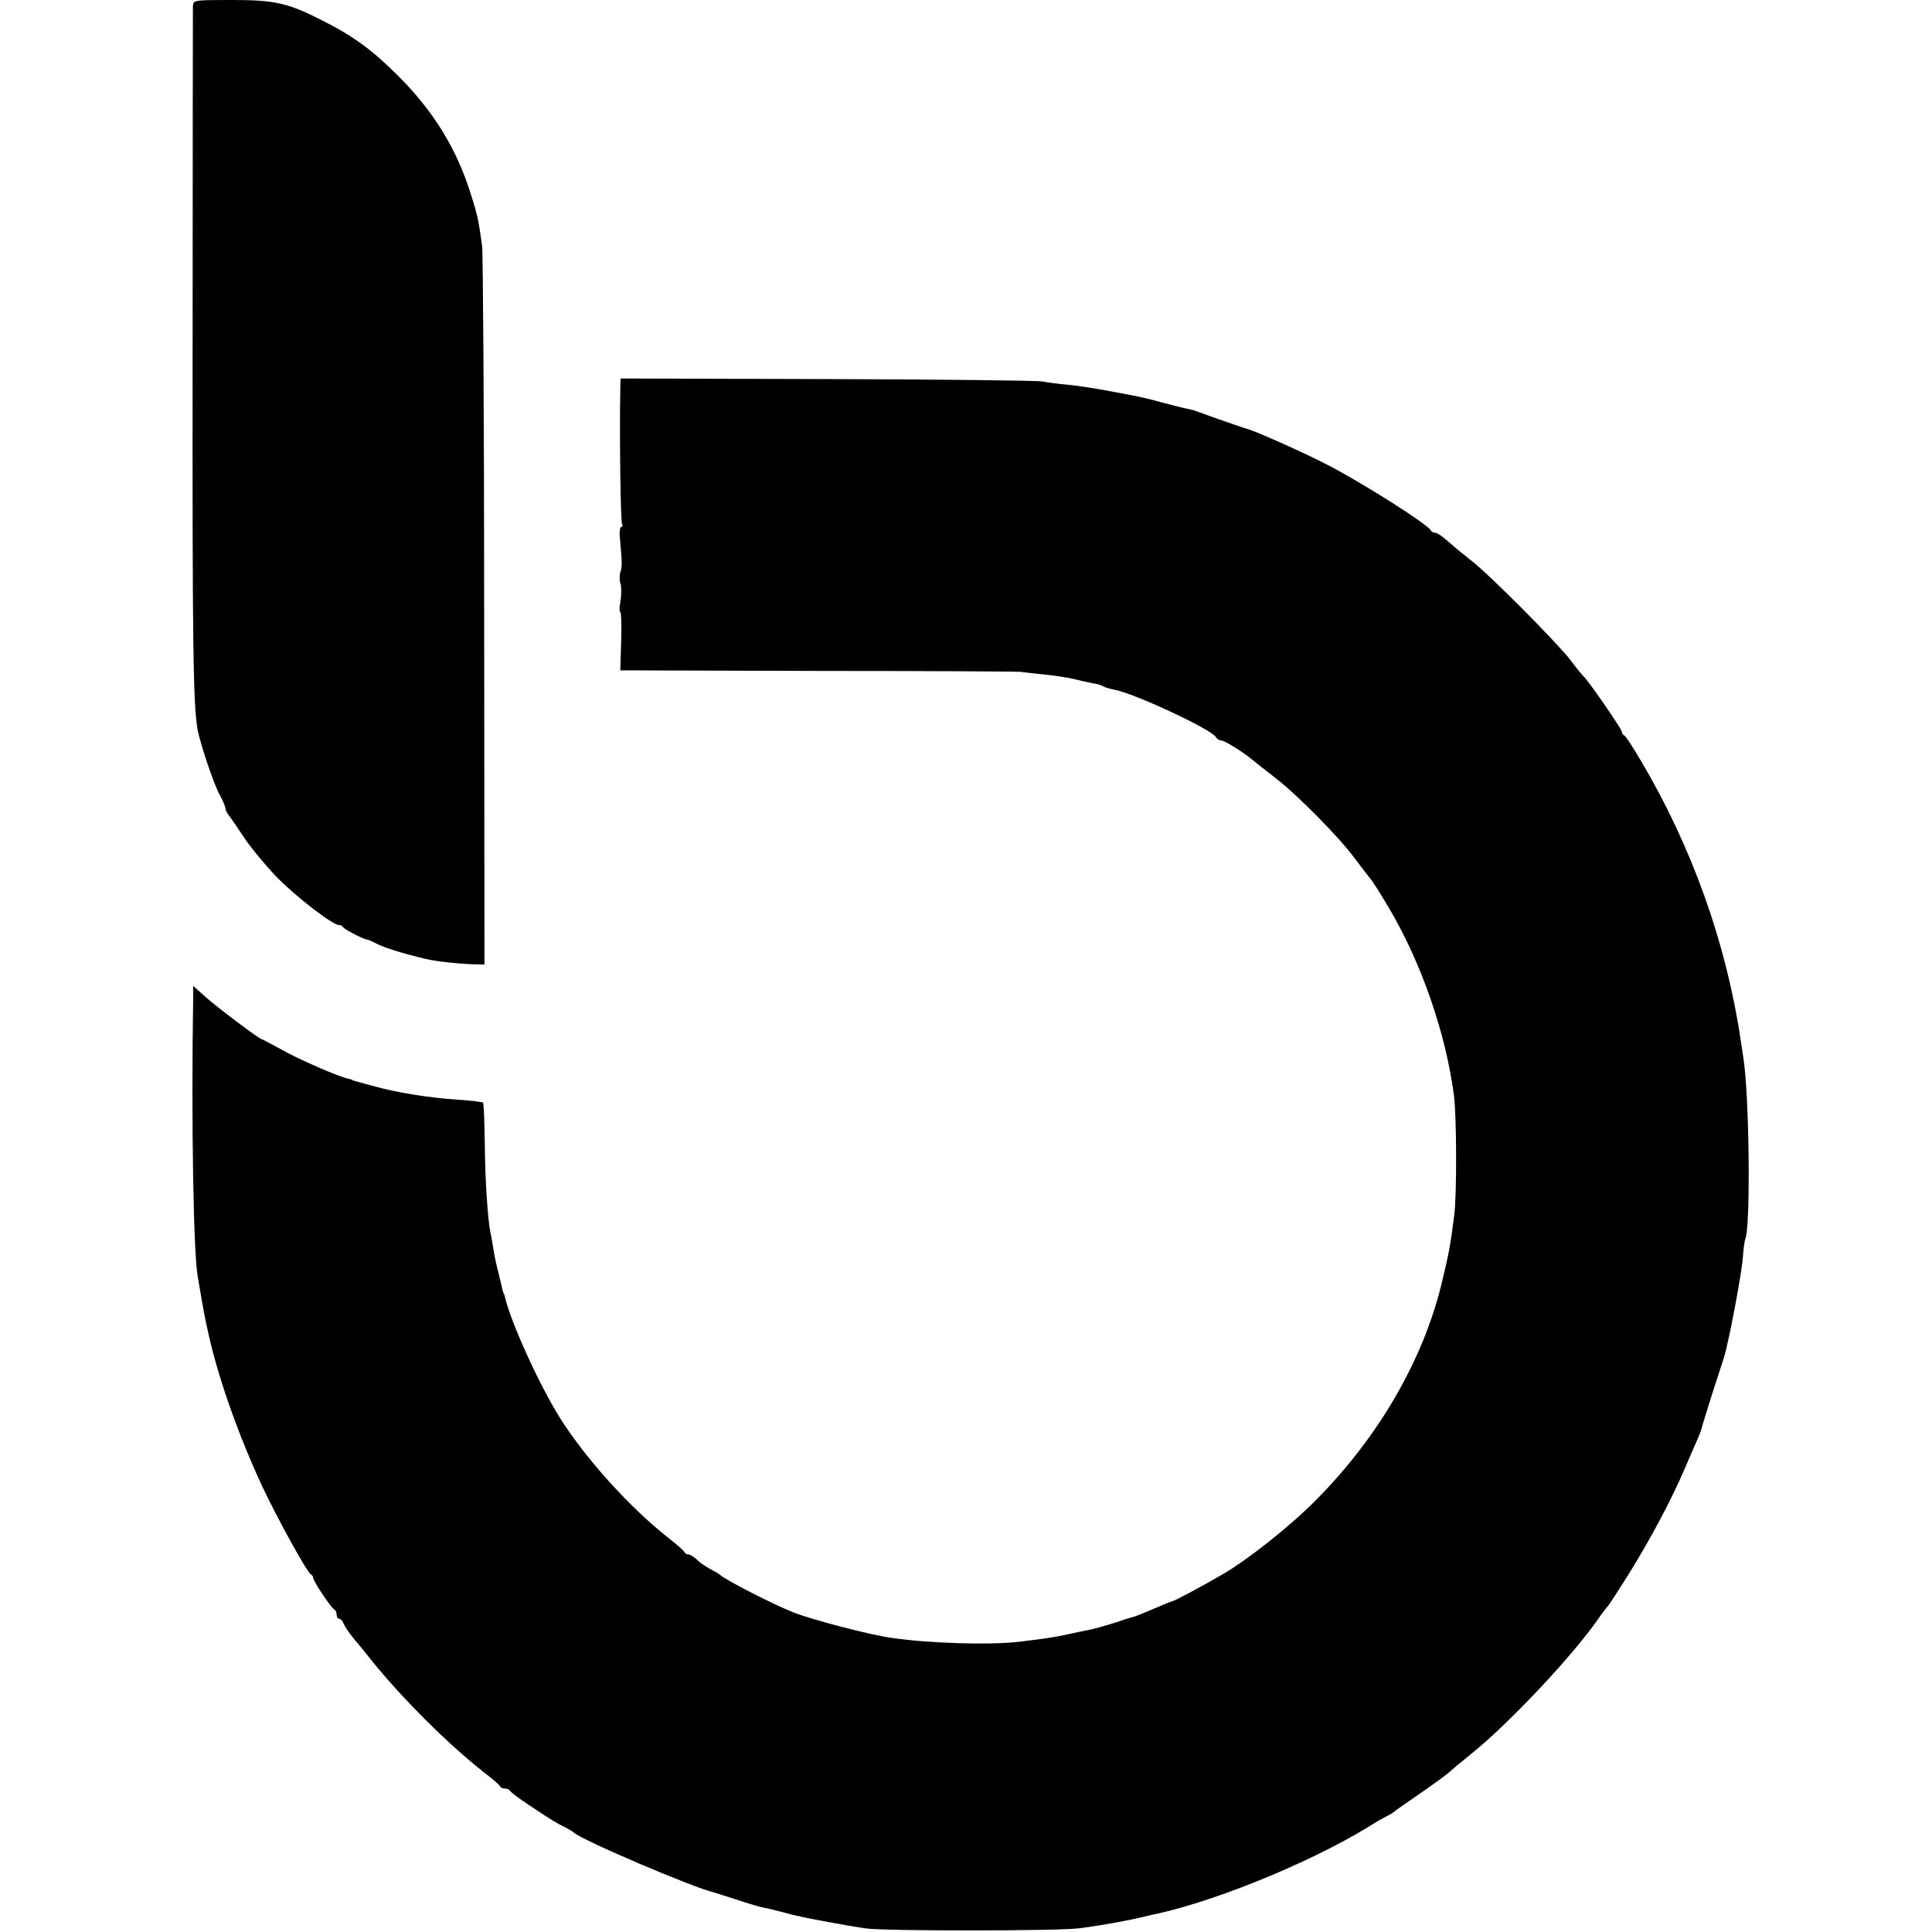
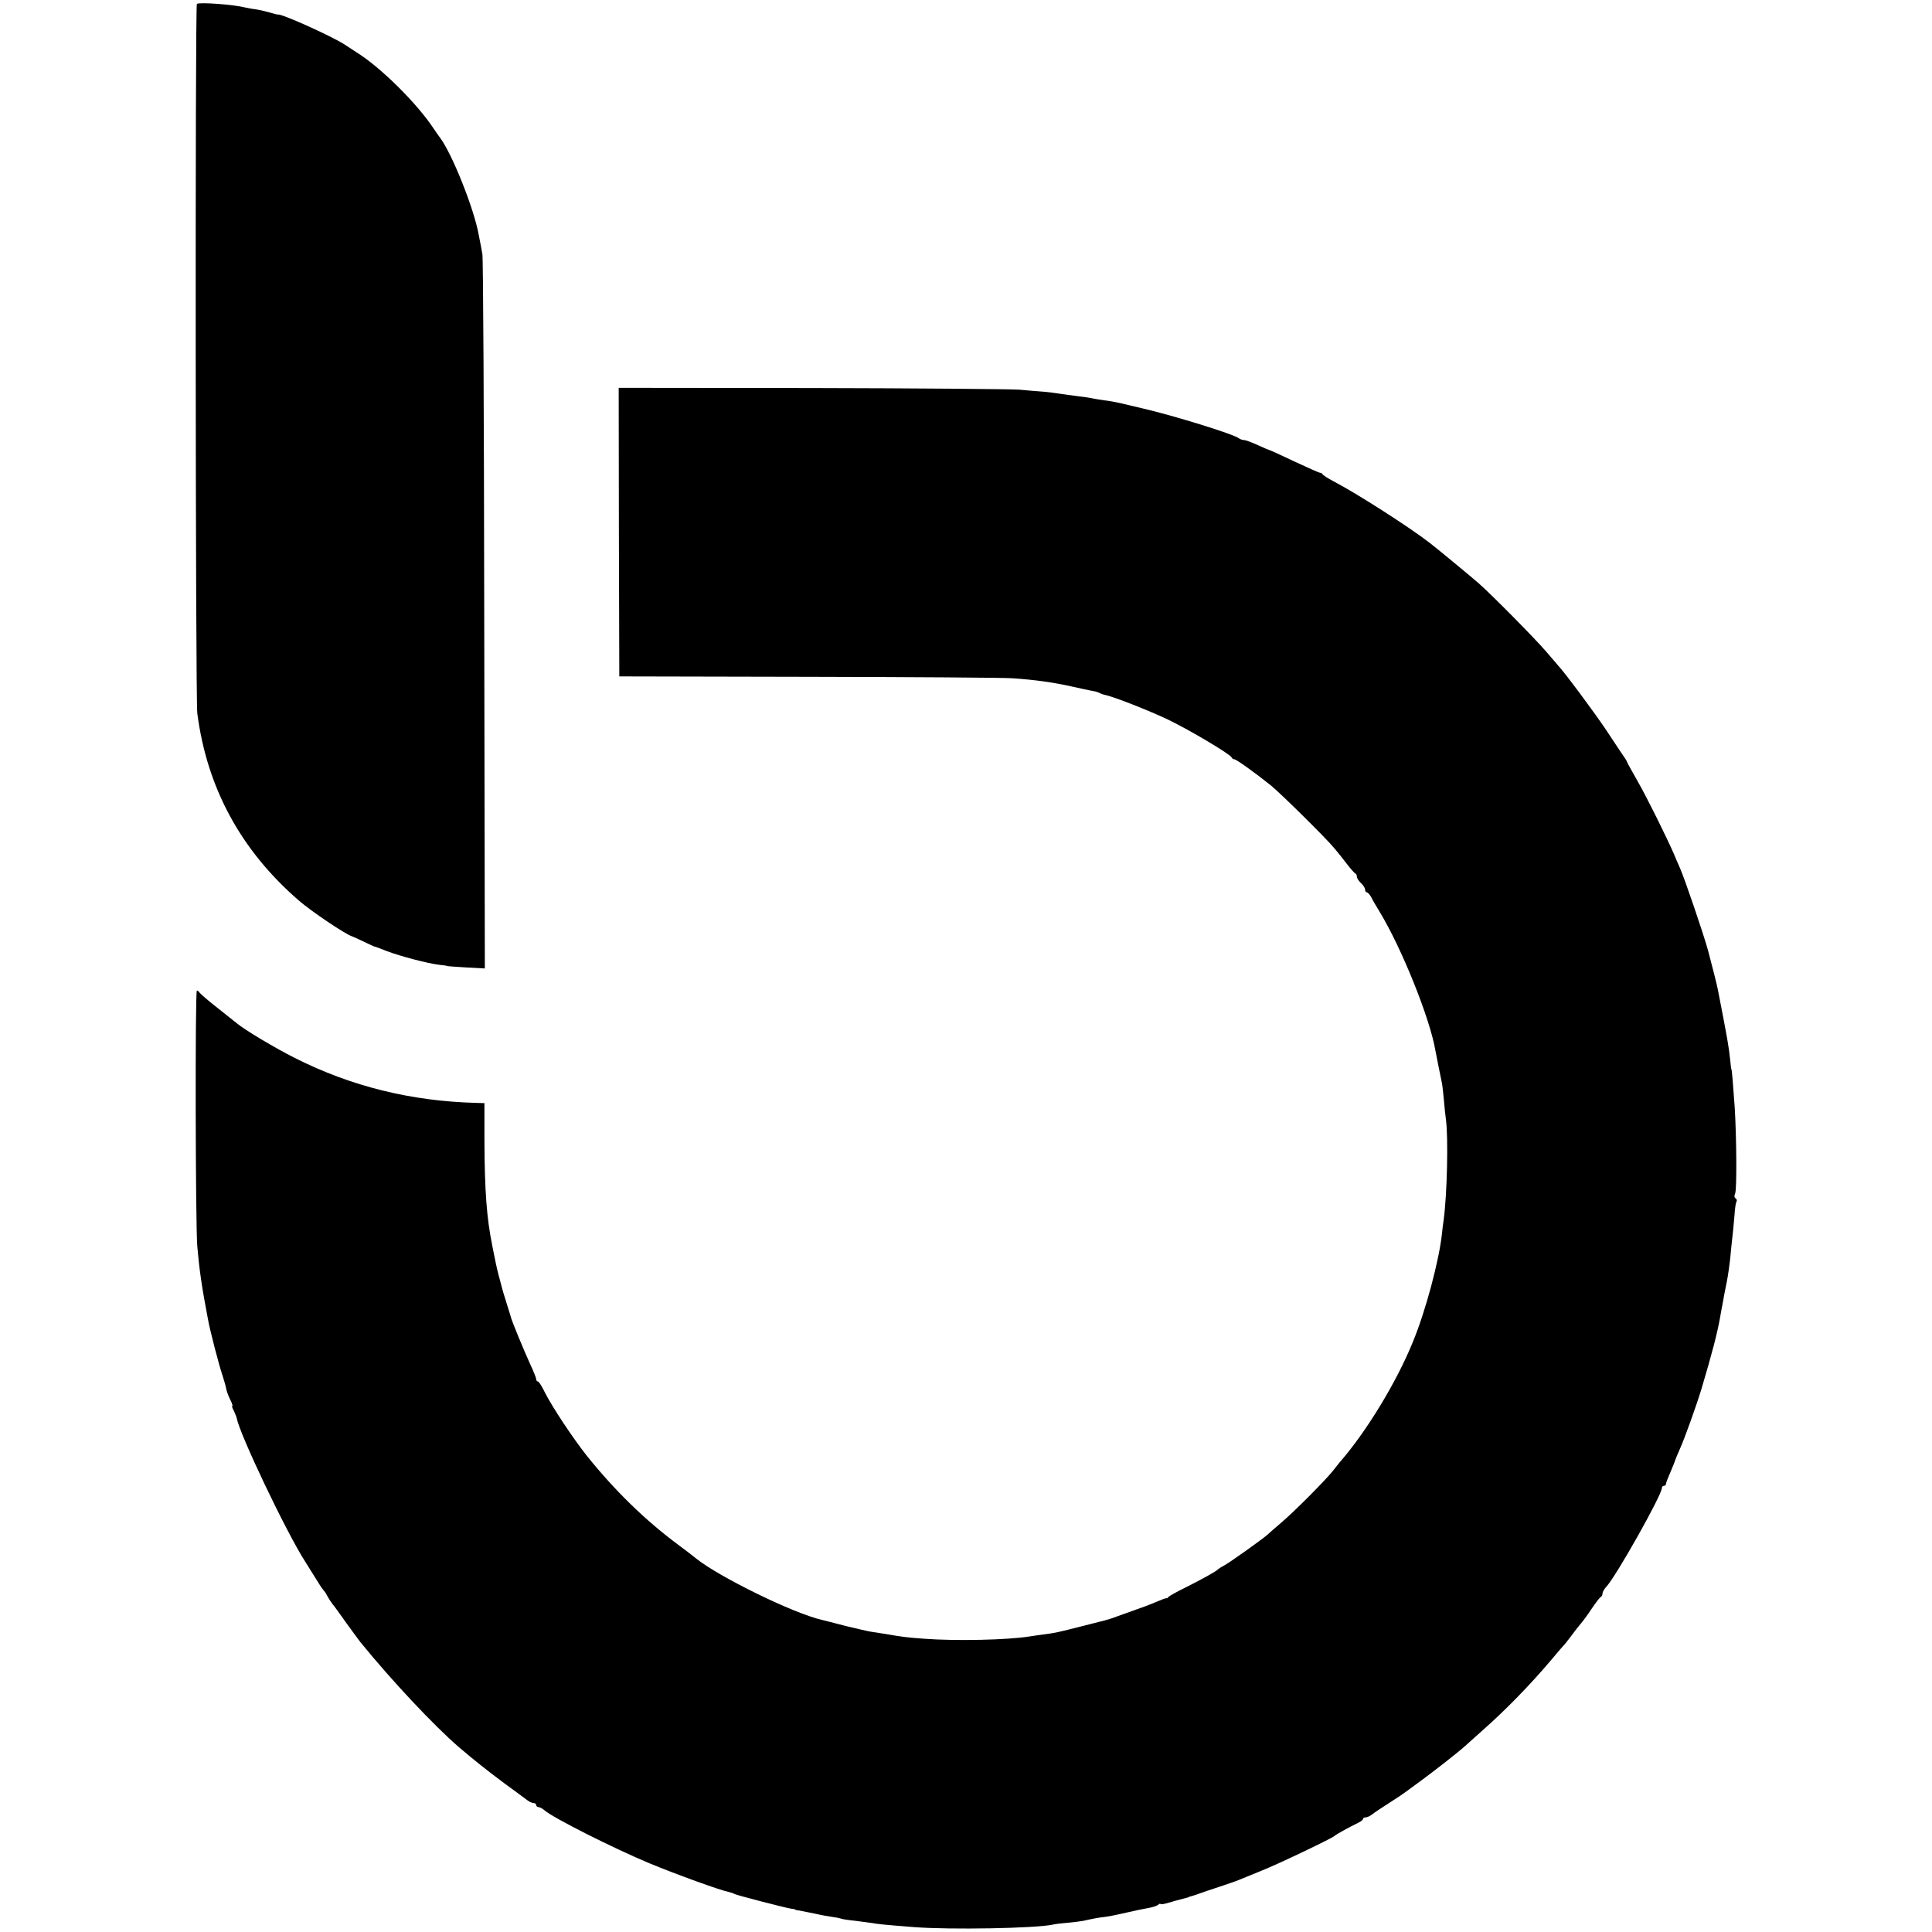
- <svg xmlns="http://www.w3.org/2000/svg" version="1.0" width="660pt" height="660pt" viewBox="0 0 660 660" preserveAspectRatio="xMidYMid meet">
-   <g transform="translate(0,660) scale(0.1,-0.1)" fill="#000000" stroke="none">
-     <path d="M659 6578 c0 -13 -1 -536 -1 -1163 -1 -1035 2 -1220 17 -1308 10 -50 56 -189 76 -223 10 -19 19 -39 19 -45 0 -5 5 -15 10 -22 6 -7 29 -41 53 -77 23 -35 74 -96 112 -136 67 -68 191 -164 213 -164 6 0 12 -3 14 -7 3 -8 73 -43 83 -43 3 0 19 -7 36 -16 27 -13 91 -33 164 -50 33 -8 107 -16 155 -18 l45 -1 -1 1205 c0 663 -4 1225 -7 1250 -12 87 -16 106 -38 175 -48 155 -127 284 -248 405 -89 89 -153 136 -258 189 -119 61 -164 71 -310 71 -131 0 -133 0 -134 -22z" />
-     <path d="M2119 5271 c-3 -162 1 -452 6 -461 3 -5 2 -10 -3 -10 -4 0 -7 -19 -4 -42 7 -81 8 -93 1 -113 -3 -11 -3 -29 1 -39 3 -11 3 -37 0 -58 -4 -21 -5 -38 -1 -38 3 0 5 -45 3 -100 l-3 -100 678 -2 c373 0 683 -2 688 -3 6 -1 42 -5 80 -9 39 -4 86 -11 105 -16 19 -5 47 -11 62 -14 15 -2 32 -7 38 -11 6 -4 22 -8 36 -11 68 -12 329 -134 347 -161 4 -7 13 -13 20 -13 11 0 74 -39 107 -67 8 -7 42 -33 75 -59 80 -62 220 -204 275 -279 25 -33 47 -62 50 -65 5 -4 36 -53 65 -102 111 -188 194 -427 222 -641 9 -68 10 -337 1 -407 -13 -104 -19 -135 -44 -238 -64 -261 -216 -523 -430 -738 -86 -87 -232 -203 -319 -253 -65 -38 -164 -91 -170 -91 -3 0 -31 -12 -62 -25 -32 -14 -64 -27 -73 -29 -8 -2 -22 -6 -30 -9 -24 -9 -85 -27 -111 -33 -13 -3 -33 -7 -44 -9 -77 -17 -98 -21 -208 -34 -98 -11 -306 -5 -432 14 -74 10 -272 62 -335 87 -69 27 -234 112 -250 128 -3 3 -17 11 -32 19 -15 8 -37 22 -47 33 -11 10 -24 18 -30 18 -5 0 -11 3 -13 8 -1 4 -25 25 -53 47 -133 104 -285 273 -372 411 -72 115 -170 331 -189 417 -1 4 -2 8 -4 10 -1 1 -3 9 -5 17 -1 8 -8 33 -13 55 -6 22 -13 56 -16 75 -3 19 -7 44 -10 56 -10 47 -19 186 -20 311 -1 72 -3 133 -6 136 -3 3 -45 8 -95 11 -89 6 -203 24 -280 46 -22 6 -47 13 -55 15 -8 2 -15 4 -15 5 0 1 -7 3 -15 5 -30 5 -176 69 -233 102 -33 18 -61 33 -63 33 -8 0 -158 113 -196 148 l-38 34 0 -33 c-7 -432 1 -891 16 -963 2 -11 8 -46 13 -76 5 -30 12 -66 15 -80 3 -14 8 -34 10 -45 34 -149 102 -341 182 -513 51 -108 154 -296 166 -300 4 -2 8 -8 8 -12 0 -12 62 -104 72 -108 4 -2 8 -10 8 -18 0 -8 4 -14 9 -14 5 0 12 -8 15 -17 4 -10 19 -32 34 -50 15 -18 41 -49 57 -70 105 -131 262 -288 385 -385 30 -23 57 -46 58 -50 2 -5 10 -8 17 -8 7 0 15 -3 17 -7 2 -5 30 -26 63 -48 81 -54 96 -63 125 -77 14 -7 27 -15 30 -18 22 -24 414 -191 480 -205 3 -1 37 -12 75 -24 39 -13 79 -25 90 -27 11 -2 38 -8 60 -14 22 -6 49 -13 60 -15 30 -8 183 -36 235 -43 63 -9 663 -9 730 1 82 11 164 26 230 42 3 1 21 5 40 9 219 50 551 189 745 314 11 6 27 15 35 19 8 4 17 9 20 12 3 3 41 30 85 60 44 30 89 63 100 72 11 10 49 42 85 71 128 103 346 336 430 458 13 19 27 37 30 40 4 3 37 54 74 113 72 115 145 252 190 357 15 36 35 80 43 99 8 18 16 39 17 45 1 6 17 56 34 111 18 55 37 114 42 130 17 56 61 290 64 342 2 28 6 55 8 60 19 37 14 500 -7 623 -2 14 -6 41 -9 60 -49 328 -166 656 -338 947 -28 48 -55 90 -60 91 -4 2 -8 8 -8 13 0 9 -118 180 -131 189 -3 3 -24 28 -44 55 -46 60 -284 299 -339 340 -22 17 -56 45 -75 62 -20 18 -41 33 -48 33 -6 0 -13 3 -15 8 -9 20 -236 164 -355 225 -79 41 -250 117 -273 122 -8 2 -53 18 -100 34 -47 17 -86 31 -87 31 -2 0 -4 0 -5 1 -2 0 -10 2 -18 4 -8 1 -44 11 -80 20 -36 10 -74 19 -85 21 -11 2 -56 11 -100 19 -44 8 -107 18 -140 21 -33 3 -71 8 -85 11 -14 3 -343 7 -732 8 l-708 2 -1 -36z" />
+ <svg xmlns="http://www.w3.org/2000/svg" version="1.0" width="944pt" height="944pt" viewBox="0 0 944 944" preserveAspectRatio="xMidYMid meet">
+   <g transform="translate(0,944) scale(0.1,-0.1)" fill="#000000" stroke="none">
+     <path d="M962 9421 c-9 -7 -7 -3393 2 -3466 47 -364 213 -670 496 -915 58 -51 229 -166 260 -175 3 -1 28 -12 55 -25 28 -13 52 -25 55 -25 3 0 31 -11 62 -23 67 -25 196 -59 253 -66 22 -2 40 -5 40 -6 0 -1 41 -4 92 -7 l92 -5 -3 1729 c-1 950 -5 1743 -9 1761 -3 18 -11 61 -18 95 -23 128 -129 393 -188 473 -9 12 -23 32 -31 44 -82 125 -261 302 -379 375 -9 6 -35 23 -58 38 -68 43 -310 152 -326 146 -1 -1 -22 5 -47 12 -25 7 -54 13 -65 14 -11 1 -31 5 -45 8 -58 15 -224 27 -238 18z" />
+     <path d="M3024 6840 l2 -705 924 -2 c509 -1 957 -4 995 -7 110 -7 207 -21 295 -41 36 -8 77 -17 93 -20 15 -2 32 -7 37 -10 6 -3 18 -8 27 -10 43 -8 220 -78 310 -121 106 -51 306 -170 311 -185 2 -5 8 -9 13 -9 10 0 103 -67 179 -128 50 -41 272 -260 310 -307 14 -16 41 -50 60 -75 19 -25 38 -46 42 -48 5 -2 8 -9 8 -16 0 -7 9 -21 20 -31 11 -10 20 -24 20 -32 0 -7 4 -13 8 -13 5 0 14 -10 21 -22 6 -13 25 -45 42 -73 107 -176 246 -520 273 -680 6 -30 21 -109 31 -155 3 -14 7 -52 10 -85 3 -33 7 -76 10 -95 12 -88 6 -363 -11 -490 -4 -25 -7 -54 -8 -65 -14 -133 -80 -381 -143 -533 -80 -197 -229 -441 -358 -588 -5 -7 -21 -26 -35 -44 -36 -45 -190 -200 -251 -251 -28 -24 -57 -49 -64 -56 -20 -19 -188 -139 -215 -153 -14 -7 -27 -16 -30 -19 -8 -9 -76 -47 -160 -89 -41 -20 -78 -41 -81 -45 -3 -5 -8 -8 -10 -6 -2 1 -24 -7 -49 -18 -25 -11 -81 -32 -125 -47 -44 -16 -87 -31 -95 -34 -19 -6 -15 -6 -140 -37 -122 -31 -130 -33 -190 -41 -25 -3 -56 -8 -70 -10 -106 -17 -358 -23 -515 -11 -86 6 -113 10 -187 23 -18 3 -47 7 -65 10 -17 2 -75 16 -130 29 -54 14 -107 28 -117 30 -140 32 -503 210 -616 301 -8 7 -47 37 -86 66 -162 120 -311 266 -446 434 -69 87 -171 241 -206 311 -14 29 -29 53 -34 53 -4 0 -8 5 -8 11 0 6 -14 41 -31 77 -31 68 -89 209 -93 227 -2 6 -10 35 -20 65 -10 30 -24 78 -31 107 -13 48 -18 67 -30 128 -3 14 -7 36 -10 50 -27 134 -37 266 -38 513 l0 182 -36 1 c-320 8 -614 80 -891 220 -97 49 -242 135 -284 170 -6 5 -48 38 -93 74 -45 35 -84 69 -88 75 -3 5 -9 10 -13 10 -9 0 -7 -1145 2 -1250 9 -106 21 -194 52 -355 9 -53 55 -229 71 -275 8 -25 17 -56 19 -69 3 -13 12 -37 20 -52 8 -16 12 -29 9 -29 -3 0 0 -10 7 -22 6 -13 13 -30 15 -38 13 -76 242 -557 334 -700 9 -14 31 -50 50 -80 18 -30 36 -57 40 -60 3 -3 12 -15 18 -28 7 -13 19 -31 26 -40 8 -9 38 -51 67 -92 30 -41 61 -84 70 -95 154 -189 355 -403 478 -510 75 -64 139 -115 225 -179 50 -36 99 -73 110 -81 10 -8 25 -15 32 -15 7 0 13 -4 13 -10 0 -5 5 -10 12 -10 6 0 19 -7 28 -15 40 -36 333 -184 515 -260 126 -52 342 -131 388 -140 9 -2 21 -6 25 -9 10 -6 250 -68 277 -72 11 -1 20 -3 20 -4 0 -2 9 -4 20 -5 11 -2 45 -9 75 -15 30 -7 69 -14 85 -16 17 -2 35 -6 42 -8 6 -3 38 -8 70 -11 32 -4 69 -9 83 -11 27 -5 50 -8 205 -20 178 -14 596 -6 679 12 12 3 44 7 71 9 28 2 61 7 75 9 64 14 77 16 110 20 19 2 67 12 105 21 39 9 86 19 105 22 19 3 41 10 48 15 6 6 12 8 12 5 0 -3 15 -1 33 4 30 9 48 14 87 24 8 2 16 4 18 5 1 2 5 3 10 4 4 1 21 6 37 12 17 6 62 22 100 34 39 13 84 28 100 35 17 7 66 27 110 45 81 32 346 159 355 169 5 6 70 42 117 65 13 6 23 14 23 19 0 4 6 7 13 7 7 0 22 7 32 15 11 9 49 34 85 57 36 23 69 45 75 50 5 4 39 29 75 55 66 48 191 146 220 173 9 8 48 43 86 77 110 97 233 223 334 343 30 36 57 67 60 70 4 3 19 23 36 45 16 22 36 48 45 58 9 10 34 43 55 75 21 31 42 59 47 60 4 2 7 9 7 16 0 7 8 21 18 32 48 51 272 449 272 483 0 6 5 11 10 11 6 0 10 4 10 9 0 5 10 31 22 58 11 26 22 53 23 58 2 6 12 30 23 55 22 48 81 212 106 295 51 171 77 271 91 350 2 11 5 31 8 45 3 14 8 43 12 65 4 22 10 49 12 60 6 30 14 86 18 125 1 19 6 60 9 90 4 30 8 81 11 113 2 31 6 61 10 66 3 5 1 12 -5 16 -6 4 -7 13 -2 23 9 19 7 274 -2 422 -8 115 -14 185 -16 185 -1 0 -4 20 -6 45 -8 73 -11 91 -60 343 -5 26 -26 109 -48 192 -22 80 -113 348 -138 405 -11 25 -24 54 -28 65 -35 81 -136 285 -179 359 -28 49 -51 91 -51 93 0 2 -8 16 -19 31 -10 15 -47 70 -81 122 -56 84 -206 286 -235 316 -5 6 -32 37 -60 70 -53 62 -262 274 -330 334 -33 29 -202 169 -240 198 -98 76 -354 240 -465 298 -30 16 -56 32 -58 37 -2 4 -7 7 -12 7 -5 0 -61 25 -125 55 -63 30 -118 55 -120 55 -2 0 -29 11 -59 25 -30 14 -61 25 -68 25 -8 0 -18 4 -24 8 -21 19 -314 110 -469 146 -38 9 -88 21 -110 26 -22 5 -58 12 -80 14 -22 3 -51 8 -65 11 -14 3 -45 7 -70 10 -25 3 -61 8 -80 11 -19 3 -55 8 -80 10 -25 2 -79 6 -120 10 -41 3 -498 7 -1016 8 l-941 1 1 -705z" />
  </g>
</svg>
